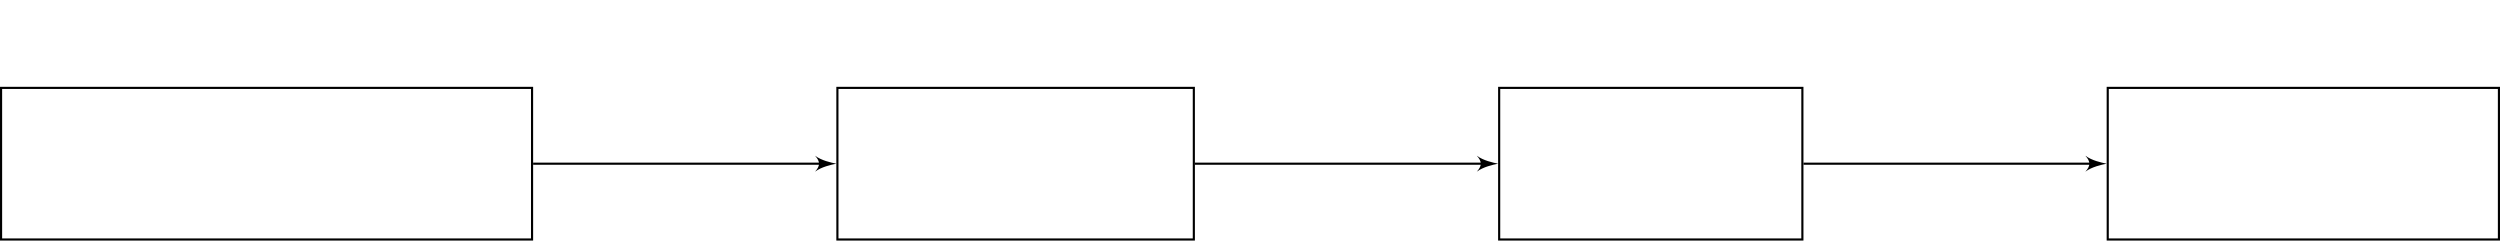
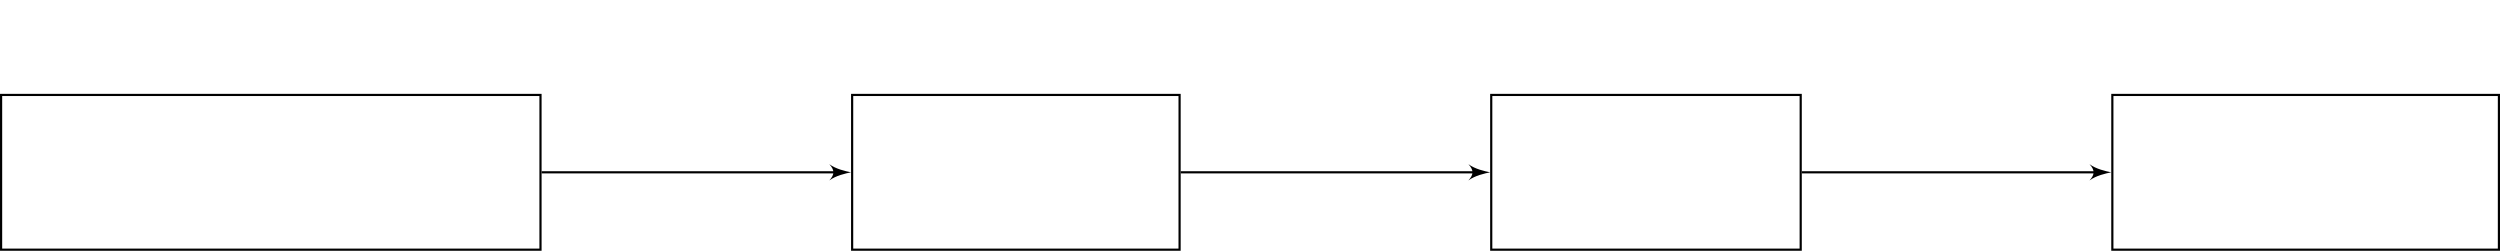
- <svg xmlns="http://www.w3.org/2000/svg" width="469.187pt" height="45.148pt" viewBox="-50.027 -14.426 469.187 45.148 ">
-   <g transform="translate(0, 30.72157 ) scale(1,-1) translate(0,14.42636 )">
+ <svg xmlns="http://www.w3.org/2000/svg" width="459.703pt" height="46.112pt" viewBox="-49.794 -14.426 459.703 46.112 ">
+   <g transform="translate(0, 31.6855 ) scale(1,-1) translate(0,14.42636 )">
    <g stroke="#000" fill="#000">
      <g stroke-width="0.4">
-         <path d=" M -49.827 -14.226 h 99.654 v 28.453 h -99.654 Z  " fill="none" />
-         <g transform="translate(-45.91167,-2.81479)">
+         <path d=" M -49.593 -14.226 h 99.187 v 28.453 h -99.187 Z  " fill="none" />
+         <g transform="translate(-45.59393,-2.71799)">
          <g fill="#000">
-             <text style="stroke:none" transform="scale(1,-1) translate(45.91167,0)" text-anchor="middle" font-size="12">
+             <text style="stroke:none" transform="scale(1,-1) translate(45.59393,0)" text-anchor="middle" font-size="12">
              <g fill="#000">
                <g stroke="none"> cat assignment.py</g>
              </g>
            </text>
          </g>
        </g>
-         <g transform="translate(-23.41164,18.54164)">
+         <g transform="translate(-22.62596,18.76993)">
          <g fill="#000">
-             <text style="stroke:none" transform="scale(1,-1) translate(23.41164,0)" text-anchor="middle" font-size="12">
+             <text style="stroke:none" transform="scale(1,-1) translate(22.62596,0)" text-anchor="middle" font-size="12">
              <g fill="#000">
                <g stroke="none"> Producer </g>
              </g>
            </text>
          </g>
        </g>
-         <path d=" M 107.132 -14.226 h 66.893 v 28.453 h -66.893 Z  " fill="none" />
-         <g transform="translate(111.0477,-3.33252)">
+         <path d=" M 106.899 -14.226 h 60.211 v 28.453 h -60.211 Z  " fill="none" />
+         <g transform="translate(110.8986,-2.958)">
          <g fill="#000">
-             <text style="stroke:none" transform="scale(1,-1) translate(29.53099,0)" text-anchor="middle" font-size="12">
+             <text style="stroke:none" transform="scale(1,-1) translate(26.10596,0)" text-anchor="middle" font-size="12">
              <g fill="#000">
                <g stroke="none"> grep "f***" </g>
              </g>
            </text>
          </g>
        </g>
-         <g transform="translate(124.7201,18.54164)">
+         <g transform="translate(121.7586,18.76993)">
          <g fill="#000">
-             <text style="stroke:none" transform="scale(1,-1) translate(15.85863,0)" text-anchor="middle" font-size="12">
+             <text style="stroke:none" transform="scale(1,-1) translate(15.24597,0)" text-anchor="middle" font-size="12">
              <g fill="#000">
                <g stroke="none"> Tester </g>
              </g>
            </text>
          </g>
        </g>
-         <path d=" M 231.33 -14.226 h 56.905 v 28.453 h -56.905 Z  " fill="none" />
-         <g transform="translate(247.5467,-4.13232)">
+         <path d=" M 224.416 -14.226 h 56.905 v 28.453 h -56.905 Z  " fill="none" />
+         <g transform="translate(240.5143,-4.386)">
          <g fill="#000">
-             <text style="stroke:none" transform="scale(1,-1) translate(12.23657,0)" text-anchor="middle" font-size="12">
+             <text style="stroke:none" transform="scale(1,-1) translate(12.35399,0)" text-anchor="middle" font-size="12">
              <g fill="#000">
                <g stroke="none"> wc -l </g>
              </g>
            </text>
          </g>
        </g>
-         <g transform="translate(228.4249,18.54164)">
+         <g transform="translate(222.2743,18.76993)">
          <g fill="#000">
-             <text style="stroke:none" transform="scale(1,-1) translate(31.3583,0)" text-anchor="middle" font-size="12">
+             <text style="stroke:none" transform="scale(1,-1) translate(30.59395,0)" text-anchor="middle" font-size="12">
              <g fill="#000">
                <g stroke="none"> Transformer </g>
              </g>
            </text>
          </g>
        </g>
-         <path d=" M 345.541 -14.226 h 73.419 v 28.453 h -73.419 Z  " fill="none" />
-         <g transform="translate(349.4568,-2.5232)">
+         <path d=" M 338.627 -14.226 h 71.083 v 28.453 h -71.083 Z  " fill="none" />
+         <g transform="translate(342.6261,-2.21999)">
          <g fill="#000">
-             <text style="stroke:none" transform="scale(1,-1) translate(32.79408,0)" text-anchor="middle" font-size="12">
+             <text style="stroke:none" transform="scale(1,-1) translate(31.54195,0)" text-anchor="middle" font-size="12">
              <g fill="#000">
                <g stroke="none"> tee anger.txt </g>
              </g>
            </text>
          </g>
        </g>
-         <g transform="translate(356.4398,18.54164)">
+         <g transform="translate(348.0441,18.76993)">
          <g fill="#000">
-             <text style="stroke:none" transform="scale(1,-1) translate(25.81105,0)" text-anchor="middle" font-size="12">
+             <text style="stroke:none" transform="scale(1,-1) translate(26.12396,0)" text-anchor="middle" font-size="12">
              <g fill="#000">
                <g stroke="none"> Consumer </g>
              </g>
            </text>
          </g>
        </g>
        <path d="  " fill="none" />
-         <path d=" M 50.027 0.0 L 104.532 0.0  " fill="none" />
-         <g transform="translate(104.5325,0.0)">
+         <path d=" M 49.794 0.0 L 104.299 0.0  " fill="none" />
+         <g transform="translate(104.299,0.0)">
          <path d=" M 2.4 0.0 C 1.4 0.2 -0.4 0.6 -1.6 1.5 C -0.6 0.4 -0.6 -0.4 -1.6 -1.5 C -0.4 -0.6 1.4 -0.2 2.4 0.0 Z  " stroke="none" />
        </g>
-         <path d=" M 174.225 0.0 L 228.731 0.0  " fill="none" />
-         <g transform="translate(228.7305,0.0)">
+         <path d=" M 167.31 0.0 L 221.816 0.0  " fill="none" />
+         <g transform="translate(221.8156,0.0)">
          <path d=" M 2.4 0.0 C 1.4 0.2 -0.4 0.6 -1.6 1.5 C -0.6 0.4 -0.6 -0.4 -1.6 -1.5 C -0.4 -0.6 1.4 -0.2 2.4 0.0 Z  " stroke="none" />
        </g>
-         <path d=" M 288.436 0.0 L 342.942 0.0  " fill="none" />
-         <g transform="translate(342.9415,0.0)">
+         <path d=" M 281.521 0.0 L 336.027 0.0  " fill="none" />
+         <g transform="translate(336.0266,0.0)">
          <path d=" M 2.4 0.0 C 1.4 0.2 -0.4 0.6 -1.6 1.5 C -0.6 0.4 -0.6 -0.4 -1.6 -1.5 C -0.4 -0.6 1.4 -0.2 2.4 0.0 Z  " stroke="none" />
        </g>
      </g>
    </g>
  </g>
</svg>
